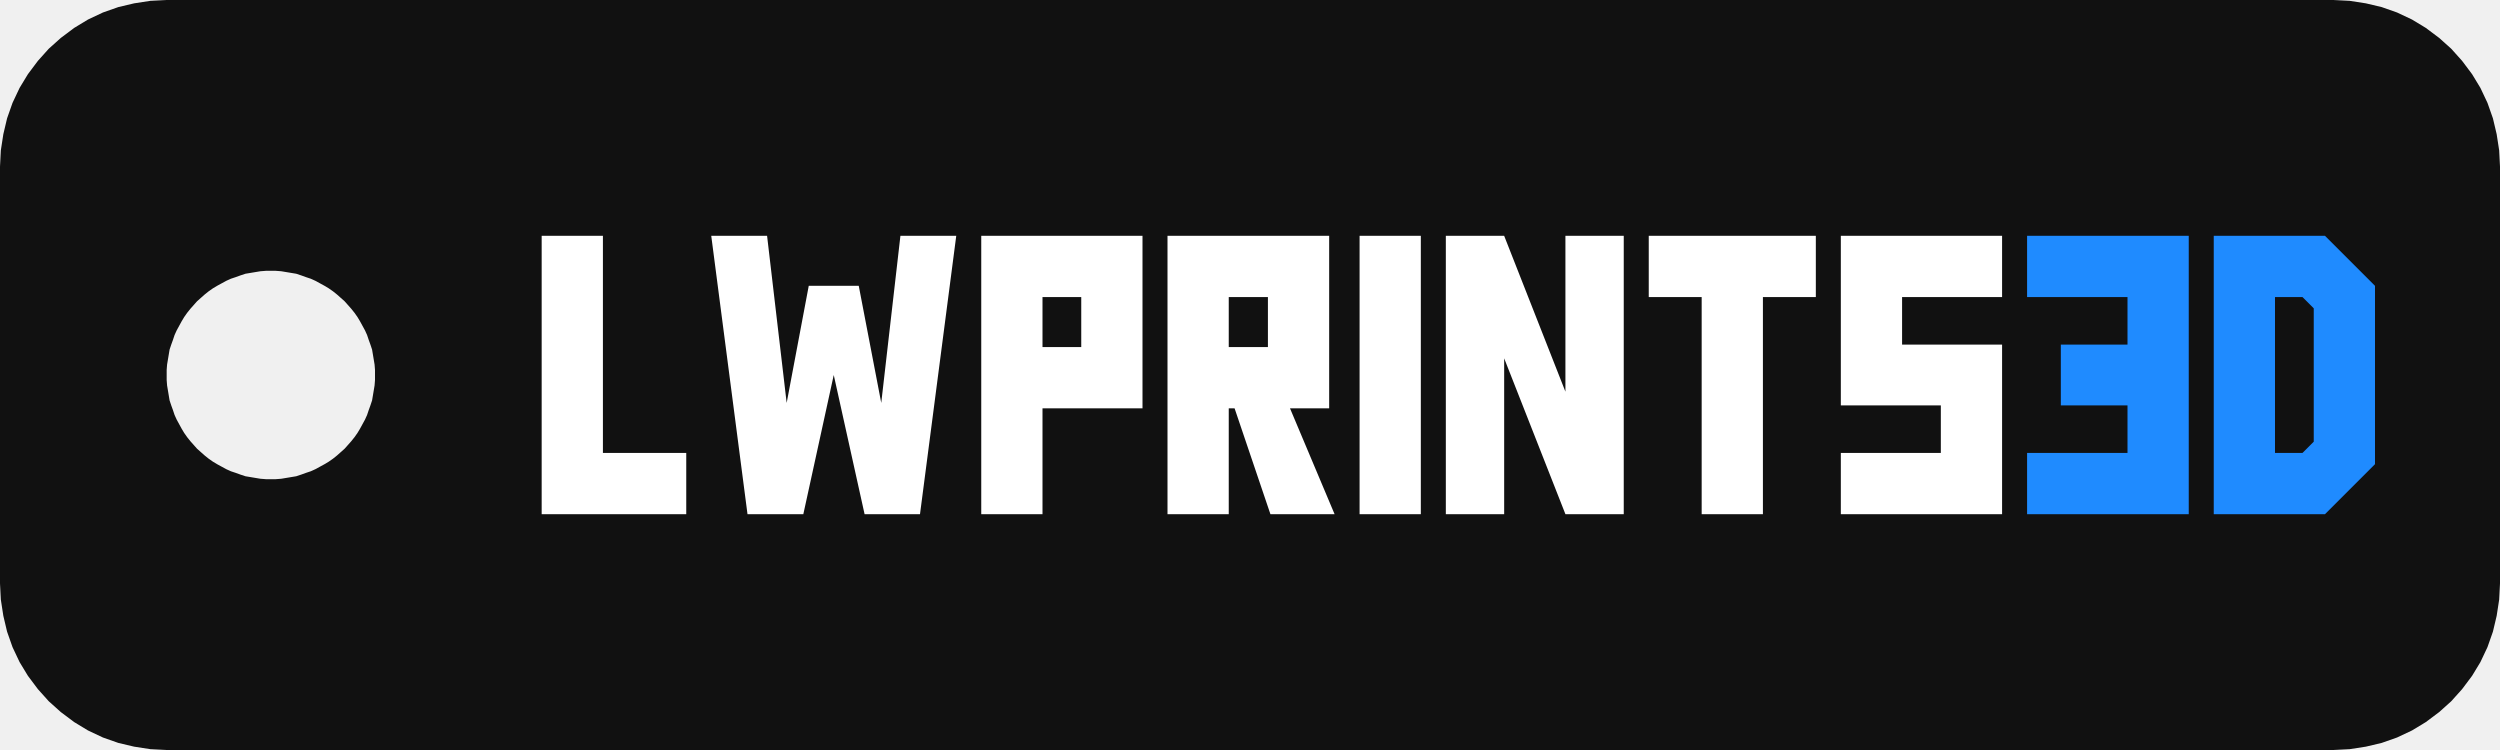
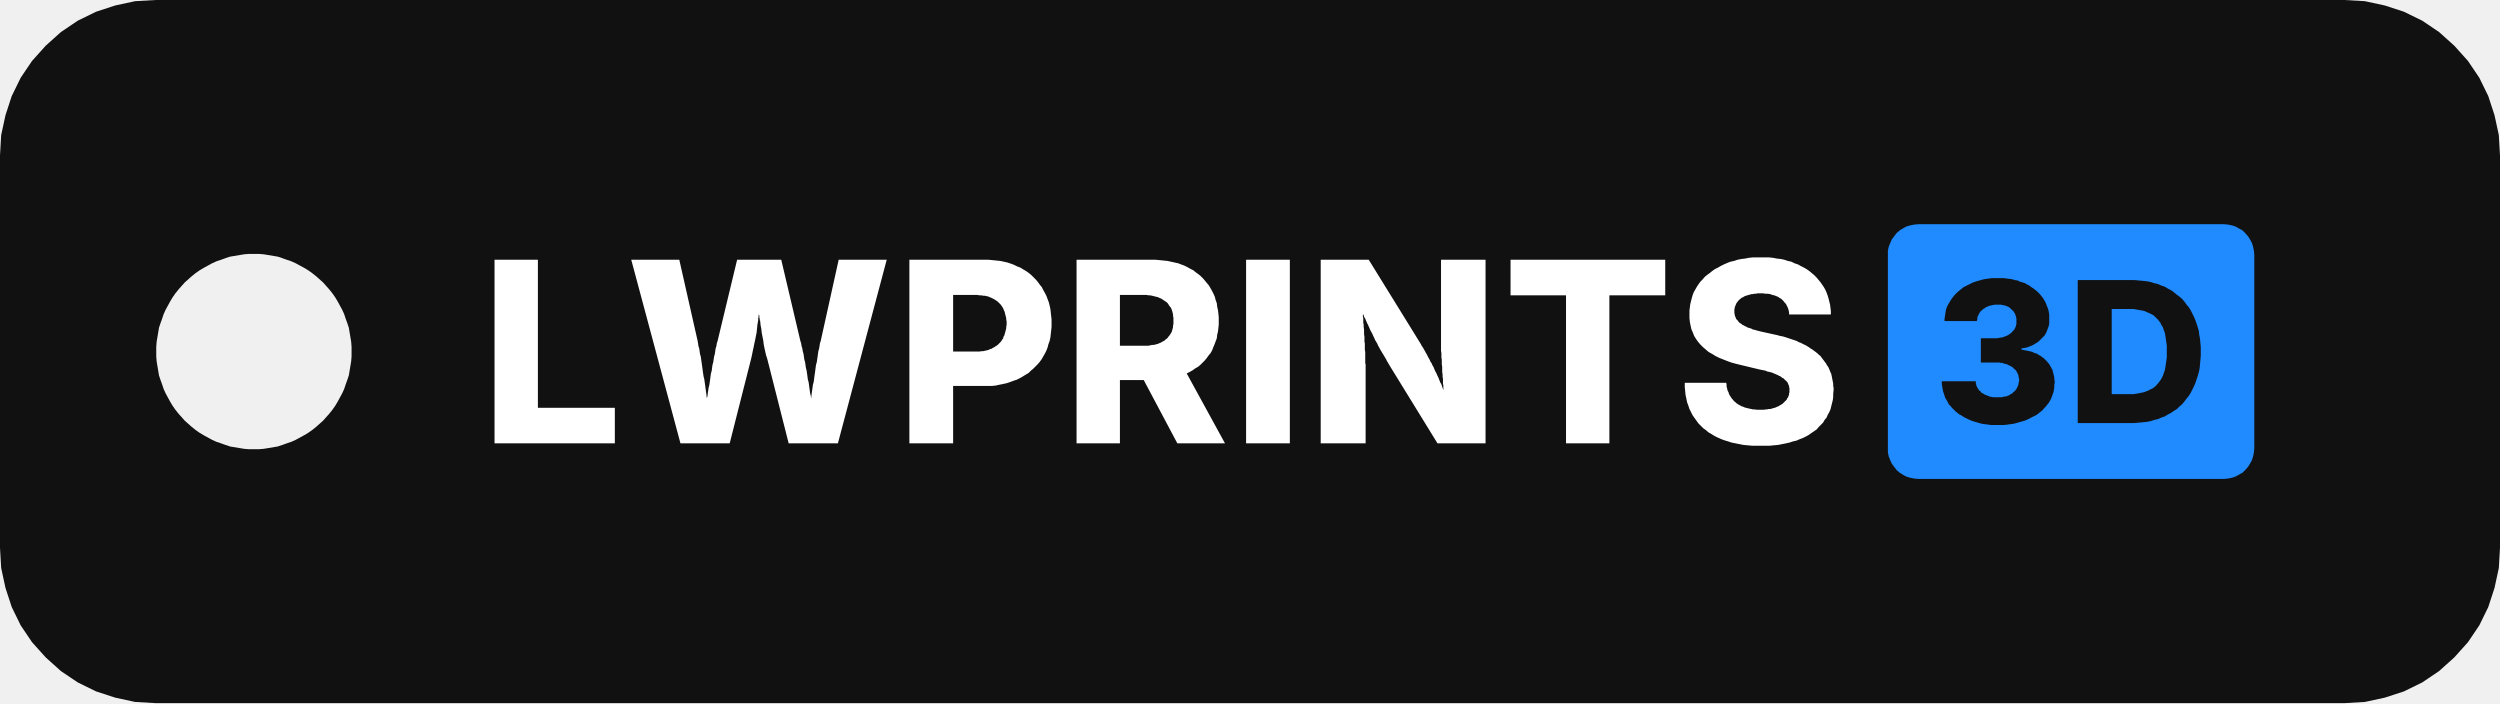
- <svg xmlns="http://www.w3.org/2000/svg" width="60.0mm" height="18.0mm" viewBox="0 0 60.0 18.0">
-   <path fill="#111111" fill-rule="evenodd" d="M59.98 3.61 L59.92 3.22 L59.83 2.84 L59.70 2.47 L59.53 2.11 L59.33 1.78 L59.09 1.46 L58.83 1.17 L58.54 0.91 L58.22 0.67 L57.89 0.47 L57.53 0.30 L57.16 0.17 L56.78 0.08 L56.39 0.02 L56.00 0.00 L4.00 0.00 L3.61 0.02 L3.22 0.08 L2.84 0.17 L2.47 0.30 L2.11 0.47 L1.78 0.67 L1.46 0.91 L1.17 1.17 L0.91 1.46 L0.67 1.78 L0.47 2.11 L0.30 2.47 L0.17 2.84 L0.08 3.22 L0.02 3.61 L0.00 4.00 L0.00 14.00 L0.02 14.39 L0.08 14.78 L0.17 15.16 L0.30 15.53 L0.47 15.89 L0.67 16.22 L0.91 16.54 L1.17 16.83 L1.46 17.09 L1.78 17.33 L2.11 17.53 L2.47 17.70 L2.84 17.83 L3.22 17.92 L3.61 17.98 L4.00 18.00 L56.00 18.00 L56.39 17.98 L56.78 17.92 L57.16 17.83 L57.53 17.70 L57.89 17.53 L58.22 17.33 L58.54 17.09 L58.83 16.83 L59.09 16.54 L59.33 16.22 L59.53 15.89 L59.70 15.53 L59.83 15.16 L59.92 14.78 L59.98 14.39 L60.00 14.00 L60.00 4.00 Z M9.00 9.12 L8.99 9.25 L8.97 9.37 L8.95 9.49 L8.93 9.61 L8.89 9.73 L8.85 9.84 L8.81 9.96 L8.76 10.07 L8.70 10.18 L8.64 10.29 L8.58 10.39 L8.51 10.49 L8.43 10.59 L8.35 10.68 L8.27 10.77 L8.18 10.85 L8.09 10.93 L7.99 11.01 L7.89 11.08 L7.79 11.14 L7.68 11.20 L7.57 11.26 L7.46 11.31 L7.34 11.35 L7.23 11.39 L7.11 11.43 L6.99 11.45 L6.87 11.47 L6.75 11.49 L6.62 11.50 L6.50 11.50 L6.38 11.50 L6.25 11.49 L6.13 11.47 L6.01 11.45 L5.89 11.43 L5.77 11.39 L5.66 11.35 L5.54 11.31 L5.43 11.26 L5.32 11.20 L5.21 11.14 L5.11 11.08 L5.01 11.01 L4.91 10.93 L4.82 10.85 L4.73 10.77 L4.65 10.68 L4.57 10.59 L4.49 10.49 L4.42 10.39 L4.36 10.29 L4.30 10.18 L4.24 10.07 L4.19 9.96 L4.15 9.84 L4.11 9.73 L4.07 9.61 L4.05 9.49 L4.03 9.37 L4.01 9.25 L4.00 9.12 L4.00 9.00 L4.00 8.88 L4.01 8.75 L4.03 8.63 L4.05 8.51 L4.07 8.39 L4.11 8.27 L4.15 8.16 L4.19 8.04 L4.24 7.93 L4.30 7.82 L4.36 7.71 L4.42 7.61 L4.49 7.51 L4.57 7.41 L4.65 7.32 L4.73 7.23 L4.82 7.15 L4.91 7.07 L5.01 6.99 L5.11 6.92 L5.21 6.86 L5.32 6.80 L5.43 6.74 L5.54 6.69 L5.66 6.65 L5.77 6.61 L5.89 6.57 L6.01 6.55 L6.13 6.53 L6.25 6.51 L6.38 6.50 L6.50 6.50 L6.62 6.50 L6.75 6.51 L6.87 6.53 L6.99 6.55 L7.11 6.57 L7.23 6.61 L7.34 6.65 L7.46 6.69 L7.57 6.74 L7.68 6.80 L7.79 6.86 L7.89 6.92 L7.99 6.99 L8.09 7.07 L8.18 7.15 L8.27 7.23 L8.35 7.32 L8.43 7.41 L8.51 7.51 L8.58 7.61 L8.64 7.71 L8.70 7.82 L8.76 7.93 L8.81 8.04 L8.85 8.16 L8.89 8.27 L8.93 8.39 L8.95 8.51 L8.97 8.63 L8.99 8.75 L9.00 8.88 L9.00 9.00 Z" />
-   <path fill="#FFFFFF" fill-rule="evenodd" d="M16.47 10.87 L14.47 10.87 L14.47 5.66 L13.00 5.66 L13.00 12.34 L16.47 12.34 Z M20.01 9.00 L20.75 12.34 L22.08 12.34 L22.95 5.66 L21.61 5.66 L21.15 9.67 L20.61 6.86 L19.41 6.86 L18.88 9.67 L18.41 5.66 L17.07 5.66 L17.94 12.34 L19.28 12.34 Z M25.02 9.80 L27.42 9.80 L27.42 5.66 L23.55 5.66 L23.55 12.34 L25.02 12.34 Z M25.02 8.33 L25.02 7.13 L25.95 7.13 L25.95 8.33 Z M29.49 9.80 L29.63 9.80 L30.49 12.34 L32.03 12.34 L30.96 9.80 L31.90 9.80 L31.90 5.66 L28.02 5.66 L28.02 12.34 L29.49 12.34 Z M29.49 8.33 L29.49 7.13 L30.43 7.13 L30.43 8.33 Z M34.10 5.66 L32.63 5.66 L32.63 12.34 L34.10 12.34 Z M36.10 8.60 L37.57 12.34 L38.97 12.34 L38.97 5.66 L37.57 5.66 L37.57 9.40 L36.10 5.66 L34.70 5.66 L34.70 12.34 L36.10 12.34 Z M40.84 12.34 L42.31 12.34 L42.31 7.13 L43.58 7.13 L43.58 5.66 L39.57 5.66 L39.57 7.13 L40.84 7.13 Z M46.58 10.87 L44.18 10.87 L44.18 12.34 L48.05 12.34 L48.05 8.27 L45.65 8.27 L45.65 7.13 L48.05 7.13 L48.05 5.66 L44.18 5.66 L44.18 9.73 L46.58 9.73 Z" />
-   <path fill="#1F8BFF" fill-rule="evenodd" d="M48.65 7.13 L51.06 7.13 L51.06 8.27 L49.46 8.27 L49.46 9.73 L51.06 9.73 L51.06 10.87 L48.65 10.87 L48.65 12.34 L52.53 12.34 L52.53 5.66 L48.65 5.66 Z M53.13 12.34 L55.80 12.34 L57.00 11.14 L57.00 6.86 L55.80 5.66 L53.13 5.66 Z M55.26 7.13 L55.53 7.40 L55.53 10.60 L55.26 10.87 L54.60 10.87 L54.60 7.13 Z" />
+ <svg xmlns="http://www.w3.org/2000/svg" width="64.0mm" height="18.0mm" viewBox="0 0 64.0 18.0">
+   <path fill="#111111" fill-rule="evenodd" d="M63.97 3.46 L63.86 2.95 L63.70 2.46 L63.47 1.99 L63.18 1.56 L62.83 1.17 L62.44 0.82 L62.01 0.53 L61.54 0.30 L61.05 0.14 L60.54 0.03 L60.02 0.00 L3.98 0.00 L3.46 0.03 L2.95 0.14 L2.46 0.30 L1.99 0.53 L1.56 0.82 L1.17 1.17 L0.82 1.56 L0.53 1.99 L0.30 2.46 L0.14 2.95 L0.03 3.46 L0.00 3.98 L0.00 14.02 L0.03 14.54 L0.14 15.05 L0.30 15.54 L0.53 16.01 L0.82 16.44 L1.17 16.83 L1.56 17.18 L1.99 17.47 L2.46 17.70 L2.95 17.86 L3.46 17.97 L3.98 18.00 L60.02 18.00 L60.54 17.97 L61.05 17.86 L61.54 17.70 L62.01 17.47 L62.44 17.18 L62.83 16.83 L63.18 16.44 L63.47 16.01 L63.70 15.54 L63.86 15.05 L63.97 14.54 L64.00 14.02 L64.00 3.98 Z M9.00 9.12 L8.99 9.25 L8.97 9.37 L8.95 9.49 L8.93 9.61 L8.89 9.73 L8.85 9.84 L8.81 9.96 L8.76 10.07 L8.70 10.18 L8.64 10.29 L8.58 10.39 L8.51 10.49 L8.43 10.59 L8.35 10.68 L8.27 10.77 L8.18 10.85 L8.09 10.93 L7.99 11.01 L7.89 11.08 L7.79 11.14 L7.68 11.20 L7.57 11.26 L7.46 11.31 L7.34 11.35 L7.23 11.39 L7.11 11.43 L6.99 11.45 L6.87 11.47 L6.75 11.49 L6.62 11.50 L6.50 11.50 L6.38 11.50 L6.25 11.49 L6.13 11.47 L6.01 11.45 L5.89 11.43 L5.77 11.39 L5.66 11.35 L5.54 11.31 L5.43 11.26 L5.32 11.20 L5.21 11.14 L5.11 11.08 L5.01 11.01 L4.91 10.93 L4.82 10.85 L4.73 10.77 L4.65 10.68 L4.57 10.59 L4.49 10.49 L4.42 10.39 L4.36 10.29 L4.30 10.18 L4.24 10.07 L4.19 9.96 L4.15 9.84 L4.11 9.73 L4.07 9.61 L4.05 9.49 L4.03 9.37 L4.01 9.25 L4.00 9.12 L4.00 9.00 L4.00 8.88 L4.01 8.75 L4.03 8.63 L4.05 8.51 L4.07 8.39 L4.11 8.27 L4.15 8.16 L4.19 8.04 L4.24 7.93 L4.30 7.82 L4.36 7.71 L4.42 7.61 L4.49 7.51 L4.57 7.41 L4.65 7.32 L4.73 7.23 L4.82 7.15 L4.91 7.07 L5.01 6.99 L5.11 6.92 L5.21 6.86 L5.32 6.80 L5.43 6.74 L5.54 6.69 L5.66 6.65 L5.77 6.61 L5.89 6.57 L6.01 6.55 L6.13 6.53 L6.25 6.51 L6.38 6.50 L6.50 6.50 L6.62 6.50 L6.75 6.51 L6.87 6.53 L6.99 6.55 L7.11 6.57 L7.23 6.61 L7.34 6.65 L7.46 6.69 L7.57 6.74 L7.68 6.80 L7.79 6.86 L7.89 6.92 L7.99 6.99 L8.09 7.07 L8.18 7.15 L8.27 7.23 L8.35 7.32 L8.43 7.41 L8.51 7.51 L8.58 7.61 L8.64 7.71 L8.70 7.82 L8.76 7.93 L8.81 8.04 L8.85 8.16 L8.89 8.27 L8.93 8.39 L8.95 8.51 L8.97 8.63 L8.99 8.75 L9.00 8.88 L9.00 9.00 Z" />
+   <path fill="#FFFFFF" fill-rule="evenodd" d="M13.77 10.44 L13.77 6.65 L12.66 6.65 L12.66 11.35 L15.74 11.35 L15.74 10.44 Z M19.25 9.09 L19.27 8.99 L19.29 8.90 L19.31 8.80 L19.33 8.71 L19.35 8.61 L19.37 8.51 L19.38 8.41 L19.39 8.31 L19.41 8.20 L19.41 8.19 L19.41 8.17 L19.41 8.15 L19.41 8.13 L19.42 8.12 L19.42 8.10 L19.42 8.08 L19.42 8.06 L19.43 8.05 L19.43 8.03 L19.43 8.05 L19.43 8.06 L19.44 8.08 L19.44 8.10 L19.44 8.12 L19.44 8.14 L19.45 8.16 L19.45 8.18 L19.45 8.20 L19.46 8.21 L19.47 8.32 L19.49 8.42 L19.50 8.52 L19.52 8.62 L19.54 8.72 L19.55 8.81 L19.57 8.91 L19.59 9.00 L19.61 9.09 L19.64 9.18 L20.19 11.35 L21.45 11.35 L22.70 6.65 L21.47 6.65 L21.01 8.73 L20.99 8.79 L20.98 8.86 L20.97 8.92 L20.95 8.99 L20.94 9.06 L20.93 9.13 L20.92 9.20 L20.91 9.27 L20.89 9.34 L20.88 9.41 L20.87 9.49 L20.86 9.56 L20.85 9.63 L20.84 9.71 L20.83 9.78 L20.81 9.85 L20.80 9.93 L20.79 10.00 L20.78 10.07 L20.77 10.15 L20.77 10.15 L20.77 10.16 L20.77 10.16 L20.77 10.17 L20.77 10.17 L20.77 10.18 L20.77 10.18 L20.76 10.19 L20.76 10.19 L20.76 10.20 L20.76 10.19 L20.76 10.19 L20.76 10.18 L20.76 10.18 L20.76 10.17 L20.76 10.17 L20.76 10.16 L20.76 10.16 L20.76 10.15 L20.76 10.15 L20.74 10.07 L20.73 10.00 L20.72 9.93 L20.71 9.85 L20.70 9.78 L20.68 9.71 L20.67 9.63 L20.66 9.56 L20.65 9.49 L20.63 9.41 L20.62 9.34 L20.61 9.27 L20.59 9.20 L20.58 9.13 L20.57 9.06 L20.55 8.99 L20.54 8.92 L20.52 8.86 L20.51 8.79 L20.49 8.73 L20.00 6.65 L18.87 6.65 L18.37 8.73 L18.35 8.79 L18.34 8.86 L18.32 8.92 L18.31 8.99 L18.30 9.06 L18.28 9.13 L18.27 9.20 L18.26 9.27 L18.24 9.34 L18.23 9.41 L18.22 9.49 L18.20 9.56 L18.19 9.63 L18.18 9.71 L18.17 9.78 L18.16 9.85 L18.14 9.93 L18.13 10.00 L18.12 10.07 L18.11 10.15 L18.11 10.15 L18.11 10.16 L18.11 10.16 L18.10 10.17 L18.10 10.18 L18.10 10.18 L18.10 10.19 L18.10 10.20 L18.10 10.20 L18.10 10.21 L18.10 10.20 L18.10 10.20 L18.10 10.19 L18.10 10.18 L18.09 10.18 L18.09 10.17 L18.09 10.16 L18.09 10.16 L18.09 10.15 L18.09 10.15 L18.08 10.07 L18.07 10.00 L18.06 9.93 L18.05 9.85 L18.04 9.78 L18.03 9.71 L18.01 9.63 L18.00 9.56 L17.99 9.49 L17.98 9.41 L17.97 9.34 L17.96 9.27 L17.95 9.20 L17.94 9.13 L17.92 9.06 L17.91 8.99 L17.90 8.92 L17.88 8.86 L17.87 8.79 L17.86 8.73 L17.39 6.65 L16.16 6.65 L17.42 11.35 L18.68 11.35 L19.23 9.18 Z M24.40 9.88 L25.18 9.88 L25.28 9.88 L25.39 9.88 L25.49 9.87 L25.58 9.85 L25.68 9.83 L25.77 9.81 L25.86 9.78 L25.94 9.75 L26.03 9.72 L26.11 9.68 L26.18 9.64 L26.26 9.59 L26.33 9.55 L26.39 9.49 L26.45 9.44 L26.51 9.38 L26.57 9.32 L26.62 9.26 L26.67 9.19 L26.71 9.12 L26.75 9.05 L26.79 8.97 L26.82 8.89 L26.84 8.81 L26.87 8.73 L26.89 8.64 L26.90 8.55 L26.91 8.46 L26.92 8.37 L26.92 8.27 L26.92 8.18 L26.91 8.09 L26.90 8.00 L26.89 7.91 L26.87 7.82 L26.85 7.74 L26.82 7.66 L26.79 7.58 L26.75 7.50 L26.71 7.43 L26.67 7.35 L26.62 7.29 L26.57 7.22 L26.52 7.16 L26.46 7.10 L26.40 7.04 L26.34 6.99 L26.27 6.94 L26.20 6.90 L26.12 6.85 L26.04 6.82 L25.96 6.78 L25.88 6.75 L25.79 6.72 L25.70 6.70 L25.61 6.68 L25.51 6.67 L25.41 6.66 L25.31 6.65 L25.21 6.65 L23.28 6.65 L23.28 11.35 L24.40 11.35 Z M24.97 7.55 L25.02 7.55 L25.07 7.56 L25.12 7.56 L25.17 7.57 L25.21 7.57 L25.25 7.58 L25.30 7.59 L25.34 7.61 L25.37 7.62 L25.41 7.64 L25.45 7.66 L25.48 7.68 L25.51 7.70 L25.54 7.72 L25.57 7.75 L25.59 7.77 L25.62 7.80 L25.64 7.83 L25.66 7.86 L25.68 7.89 L25.69 7.92 L25.71 7.96 L25.72 7.99 L25.73 8.03 L25.74 8.07 L25.75 8.11 L25.76 8.15 L25.76 8.19 L25.77 8.23 L25.77 8.27 L25.77 8.32 L25.76 8.36 L25.76 8.40 L25.75 8.44 L25.74 8.48 L25.73 8.52 L25.72 8.55 L25.71 8.59 L25.69 8.62 L25.68 8.66 L25.66 8.69 L25.64 8.72 L25.62 8.75 L25.59 8.78 L25.57 8.80 L25.54 8.83 L25.51 8.85 L25.48 8.87 L25.45 8.89 L25.41 8.91 L25.38 8.93 L25.34 8.94 L25.30 8.96 L25.26 8.97 L25.21 8.98 L25.17 8.99 L25.12 8.99 L25.08 9.00 L25.03 9.00 L24.97 9.00 L24.40 9.00 L24.40 7.55 Z M28.67 9.73 L29.28 9.73 L30.14 11.35 L31.36 11.35 L30.38 9.56 L30.38 9.56 L30.38 9.56 L30.38 9.56 L30.38 9.56 L30.38 9.56 L30.38 9.56 L30.38 9.56 L30.38 9.56 L30.38 9.56 L30.38 9.56 L30.46 9.52 L30.53 9.48 L30.60 9.43 L30.67 9.39 L30.73 9.34 L30.79 9.28 L30.84 9.23 L30.89 9.17 L30.94 9.10 L30.99 9.04 L31.03 8.97 L31.06 8.89 L31.09 8.82 L31.12 8.74 L31.15 8.66 L31.16 8.57 L31.18 8.49 L31.19 8.40 L31.20 8.31 L31.20 8.21 L31.20 8.12 L31.19 8.02 L31.18 7.94 L31.16 7.85 L31.15 7.76 L31.12 7.68 L31.10 7.60 L31.07 7.53 L31.03 7.45 L30.99 7.38 L30.95 7.31 L30.90 7.25 L30.85 7.19 L30.80 7.13 L30.74 7.07 L30.68 7.02 L30.61 6.97 L30.55 6.92 L30.47 6.88 L30.40 6.84 L30.32 6.80 L30.24 6.77 L30.16 6.74 L30.07 6.72 L29.98 6.70 L29.89 6.68 L29.79 6.67 L29.69 6.66 L29.59 6.65 L29.48 6.65 L27.56 6.65 L27.56 11.35 L28.67 11.35 Z M29.25 7.55 L29.30 7.55 L29.35 7.55 L29.40 7.56 L29.44 7.56 L29.49 7.57 L29.53 7.58 L29.57 7.59 L29.61 7.60 L29.65 7.61 L29.69 7.63 L29.72 7.64 L29.75 7.66 L29.78 7.68 L29.81 7.70 L29.84 7.72 L29.87 7.74 L29.89 7.76 L29.91 7.79 L29.93 7.82 L29.95 7.85 L29.97 7.87 L29.99 7.91 L30.00 7.94 L30.01 7.97 L30.02 8.01 L30.03 8.05 L30.03 8.09 L30.04 8.13 L30.04 8.17 L30.04 8.21 L30.04 8.25 L30.04 8.30 L30.03 8.33 L30.03 8.37 L30.02 8.41 L30.01 8.45 L30.00 8.48 L29.99 8.51 L29.97 8.54 L29.95 8.57 L29.93 8.60 L29.91 8.62 L29.89 8.65 L29.87 8.67 L29.84 8.69 L29.81 8.72 L29.79 8.73 L29.75 8.75 L29.72 8.77 L29.69 8.78 L29.65 8.80 L29.61 8.81 L29.58 8.82 L29.53 8.83 L29.49 8.83 L29.45 8.84 L29.40 8.85 L29.35 8.85 L29.30 8.85 L29.25 8.85 L28.67 8.85 L28.67 7.55 Z M33.02 11.35 L33.02 6.65 L31.90 6.65 L31.90 11.35 Z M34.96 9.37 L34.96 9.33 L34.95 9.29 L34.95 9.25 L34.95 9.20 L34.95 9.16 L34.95 9.11 L34.95 9.06 L34.95 9.01 L34.94 8.96 L34.94 8.91 L34.94 8.85 L34.94 8.80 L34.93 8.74 L34.93 8.68 L34.93 8.62 L34.92 8.56 L34.92 8.50 L34.92 8.44 L34.91 8.37 L34.91 8.34 L34.91 8.31 L34.90 8.27 L34.90 8.24 L34.90 8.21 L34.90 8.17 L34.90 8.14 L34.89 8.11 L34.89 8.07 L34.89 8.04 L34.91 8.07 L34.92 8.11 L34.94 8.14 L34.96 8.18 L34.97 8.21 L34.99 8.25 L35.00 8.28 L35.02 8.31 L35.03 8.34 L35.05 8.38 L35.07 8.43 L35.10 8.49 L35.13 8.54 L35.15 8.59 L35.18 8.65 L35.20 8.70 L35.23 8.75 L35.26 8.80 L35.28 8.85 L35.31 8.90 L35.33 8.94 L35.36 8.99 L35.39 9.04 L35.42 9.09 L35.45 9.14 L35.48 9.19 L35.51 9.25 L35.54 9.30 L35.57 9.35 L35.60 9.40 L36.80 11.35 L38.03 11.35 L38.03 6.65 L36.89 6.65 L36.89 8.65 L36.89 8.69 L36.89 8.74 L36.89 8.78 L36.89 8.83 L36.89 8.88 L36.89 8.93 L36.89 8.98 L36.90 9.04 L36.90 9.09 L36.90 9.15 L36.91 9.21 L36.91 9.27 L36.91 9.33 L36.92 9.39 L36.92 9.46 L36.92 9.52 L36.93 9.58 L36.93 9.64 L36.94 9.70 L36.94 9.77 L36.94 9.79 L36.94 9.81 L36.94 9.83 L36.95 9.86 L36.95 9.88 L36.95 9.90 L36.95 9.92 L36.95 9.94 L36.95 9.97 L36.95 9.99 L36.94 9.96 L36.93 9.93 L36.92 9.90 L36.91 9.87 L36.90 9.84 L36.89 9.82 L36.87 9.79 L36.86 9.76 L36.85 9.74 L36.84 9.71 L36.82 9.66 L36.79 9.60 L36.77 9.55 L36.74 9.50 L36.72 9.45 L36.70 9.40 L36.67 9.35 L36.65 9.30 L36.62 9.26 L36.60 9.21 L36.57 9.16 L36.55 9.12 L36.53 9.08 L36.50 9.03 L36.48 8.99 L36.45 8.94 L36.43 8.90 L36.40 8.86 L36.38 8.82 L36.35 8.77 L35.04 6.65 L33.81 6.65 L33.81 11.35 L34.96 11.35 L34.96 9.40 Z M41.20 11.35 L41.20 7.56 L42.63 7.56 L42.63 6.65 L38.67 6.65 L38.67 7.56 L40.09 7.56 L40.09 11.35 Z M45.41 11.40 L45.52 11.39 L45.62 11.37 L45.72 11.35 L45.81 11.33 L45.90 11.30 L45.99 11.28 L46.08 11.24 L46.16 11.21 L46.24 11.17 L46.31 11.13 L46.38 11.08 L46.44 11.04 L46.51 10.99 L46.56 10.93 L46.62 10.87 L46.67 10.82 L46.71 10.75 L46.76 10.69 L46.79 10.62 L46.83 10.55 L46.86 10.48 L46.88 10.40 L46.90 10.32 L46.92 10.24 L46.93 10.16 L46.93 10.08 L46.94 9.99 L46.94 9.93 L46.93 9.88 L46.93 9.82 L46.92 9.77 L46.91 9.72 L46.90 9.67 L46.89 9.62 L46.88 9.57 L46.86 9.53 L46.84 9.48 L46.82 9.43 L46.80 9.39 L46.77 9.35 L46.75 9.31 L46.72 9.27 L46.69 9.23 L46.66 9.19 L46.63 9.15 L46.60 9.11 L46.56 9.08 L46.52 9.04 L46.48 9.01 L46.44 8.98 L46.40 8.95 L46.35 8.92 L46.31 8.89 L46.26 8.86 L46.21 8.83 L46.16 8.81 L46.11 8.78 L46.05 8.76 L46.00 8.73 L45.94 8.71 L45.88 8.69 L45.82 8.67 L45.76 8.65 L45.70 8.63 L45.63 8.61 L45.57 8.60 L45.50 8.58 L45.09 8.49 L45.05 8.48 L45.01 8.47 L44.97 8.46 L44.94 8.45 L44.90 8.44 L44.86 8.43 L44.83 8.41 L44.79 8.40 L44.76 8.39 L44.73 8.38 L44.70 8.36 L44.67 8.35 L44.64 8.33 L44.61 8.32 L44.59 8.30 L44.56 8.28 L44.54 8.27 L44.52 8.25 L44.50 8.23 L44.49 8.21 L44.47 8.19 L44.45 8.17 L44.44 8.15 L44.43 8.12 L44.42 8.10 L44.41 8.07 L44.41 8.05 L44.40 8.02 L44.40 7.99 L44.40 7.97 L44.40 7.94 L44.40 7.91 L44.41 7.89 L44.41 7.86 L44.42 7.84 L44.43 7.82 L44.44 7.79 L44.45 7.77 L44.46 7.75 L44.48 7.73 L44.49 7.71 L44.51 7.69 L44.53 7.67 L44.55 7.65 L44.57 7.64 L44.59 7.62 L44.62 7.61 L44.65 7.59 L44.67 7.58 L44.70 7.57 L44.73 7.56 L44.77 7.55 L44.80 7.54 L44.84 7.53 L44.87 7.53 L44.91 7.52 L44.95 7.52 L44.99 7.51 L45.03 7.51 L45.08 7.51 L45.14 7.51 L45.20 7.52 L45.26 7.52 L45.32 7.53 L45.37 7.55 L45.42 7.56 L45.47 7.58 L45.52 7.60 L45.56 7.63 L45.60 7.65 L45.63 7.68 L45.66 7.71 L45.69 7.75 L45.72 7.78 L45.74 7.82 L45.76 7.86 L45.78 7.91 L45.79 7.95 L45.80 8.00 L45.80 8.05 L46.87 8.05 L46.87 7.96 L46.86 7.88 L46.85 7.80 L46.83 7.72 L46.81 7.64 L46.79 7.57 L46.76 7.49 L46.73 7.42 L46.69 7.35 L46.65 7.29 L46.60 7.22 L46.55 7.16 L46.50 7.10 L46.44 7.04 L46.38 6.99 L46.32 6.94 L46.25 6.89 L46.18 6.85 L46.10 6.81 L46.03 6.77 L45.94 6.74 L45.86 6.70 L45.77 6.68 L45.68 6.65 L45.59 6.63 L45.49 6.62 L45.39 6.60 L45.29 6.59 L45.19 6.59 L45.08 6.59 L44.97 6.59 L44.87 6.59 L44.77 6.60 L44.67 6.62 L44.58 6.63 L44.48 6.65 L44.39 6.68 L44.30 6.70 L44.22 6.73 L44.13 6.77 L44.05 6.81 L43.98 6.85 L43.90 6.89 L43.83 6.94 L43.77 6.99 L43.70 7.04 L43.64 7.09 L43.59 7.15 L43.53 7.21 L43.48 7.28 L43.44 7.34 L43.40 7.41 L43.36 7.48 L43.33 7.56 L43.31 7.63 L43.29 7.71 L43.27 7.79 L43.26 7.87 L43.25 7.95 L43.25 8.04 L43.25 8.14 L43.26 8.24 L43.28 8.34 L43.30 8.43 L43.34 8.52 L43.37 8.60 L43.42 8.68 L43.47 8.75 L43.53 8.82 L43.60 8.89 L43.67 8.95 L43.74 9.01 L43.83 9.06 L43.91 9.11 L44.01 9.16 L44.11 9.20 L44.21 9.24 L44.32 9.28 L44.43 9.31 L44.55 9.34 L45.05 9.46 L45.10 9.47 L45.15 9.48 L45.20 9.49 L45.24 9.51 L45.29 9.52 L45.33 9.53 L45.37 9.54 L45.41 9.56 L45.44 9.57 L45.48 9.59 L45.51 9.60 L45.54 9.62 L45.57 9.63 L45.60 9.65 L45.62 9.67 L45.65 9.68 L45.67 9.70 L45.69 9.72 L45.71 9.74 L45.73 9.75 L45.74 9.77 L45.76 9.79 L45.77 9.81 L45.78 9.84 L45.79 9.86 L45.80 9.88 L45.80 9.91 L45.81 9.93 L45.81 9.96 L45.81 9.98 L45.81 10.01 L45.81 10.04 L45.80 10.07 L45.80 10.10 L45.79 10.13 L45.78 10.15 L45.77 10.18 L45.75 10.20 L45.74 10.23 L45.72 10.25 L45.70 10.27 L45.68 10.29 L45.66 10.31 L45.64 10.33 L45.61 10.35 L45.58 10.37 L45.56 10.38 L45.53 10.40 L45.50 10.41 L45.46 10.43 L45.43 10.44 L45.39 10.45 L45.36 10.46 L45.32 10.47 L45.28 10.47 L45.24 10.48 L45.20 10.48 L45.16 10.49 L45.11 10.49 L45.07 10.49 L45.02 10.49 L44.97 10.49 L44.92 10.48 L44.87 10.48 L44.83 10.47 L44.78 10.46 L44.74 10.45 L44.70 10.44 L44.66 10.43 L44.62 10.41 L44.58 10.40 L44.55 10.38 L44.51 10.36 L44.48 10.34 L44.45 10.32 L44.42 10.29 L44.39 10.27 L44.37 10.24 L44.34 10.21 L44.32 10.18 L44.30 10.15 L44.28 10.12 L44.26 10.08 L44.25 10.04 L44.23 10.01 L44.22 9.97 L44.21 9.93 L44.20 9.89 L44.20 9.84 L44.19 9.80 L43.13 9.80 L43.13 9.91 L43.14 10.01 L43.15 10.11 L43.17 10.20 L43.19 10.30 L43.22 10.38 L43.25 10.47 L43.29 10.55 L43.33 10.63 L43.38 10.70 L43.43 10.77 L43.48 10.84 L43.54 10.90 L43.60 10.96 L43.67 11.01 L43.74 11.07 L43.81 11.11 L43.89 11.16 L43.97 11.20 L44.06 11.24 L44.14 11.27 L44.24 11.30 L44.33 11.33 L44.43 11.35 L44.53 11.37 L44.63 11.39 L44.74 11.40 L44.85 11.41 L44.96 11.41 L45.08 11.41 L45.19 11.41 L45.31 11.41 Z" />
+   <path fill="#1F8BFF" fill-rule="evenodd" d="M57.70 6.42 L57.68 6.32 L57.65 6.22 L57.60 6.13 L57.55 6.05 L57.48 5.97 L57.41 5.90 L57.32 5.85 L57.23 5.80 L57.14 5.77 L57.04 5.75 L56.94 5.74 L49.10 5.74 L49.00 5.75 L48.90 5.77 L48.80 5.80 L48.71 5.85 L48.63 5.90 L48.55 5.97 L48.49 6.05 L48.43 6.13 L48.39 6.22 L48.35 6.32 L48.33 6.42 L48.33 6.52 L48.33 11.48 L48.33 11.58 L48.35 11.68 L48.39 11.78 L48.43 11.87 L48.49 11.95 L48.55 12.03 L48.63 12.10 L48.71 12.15 L48.80 12.20 L48.90 12.23 L49.00 12.25 L49.10 12.26 L56.94 12.26 L57.04 12.25 L57.14 12.23 L57.23 12.20 L57.32 12.15 L57.41 12.10 L57.48 12.03 L57.55 11.95 L57.60 11.87 L57.65 11.78 L57.68 11.68 L57.70 11.58 L57.71 11.48 L57.71 6.52 Z M51.14 10.88 L51.05 10.88 L50.97 10.88 L50.90 10.87 L50.82 10.86 L50.74 10.85 L50.67 10.83 L50.60 10.81 L50.53 10.79 L50.47 10.77 L50.40 10.74 L50.34 10.71 L50.28 10.68 L50.22 10.64 L50.16 10.61 L50.11 10.57 L50.06 10.53 L50.02 10.49 L49.97 10.44 L49.93 10.39 L49.89 10.35 L49.86 10.29 L49.83 10.24 L49.80 10.19 L49.78 10.13 L49.76 10.07 L49.74 10.01 L49.73 9.95 L49.72 9.89 L49.71 9.83 L49.71 9.76 L50.58 9.76 L50.58 9.79 L50.58 9.81 L50.59 9.83 L50.59 9.86 L50.60 9.88 L50.61 9.90 L50.62 9.92 L50.63 9.94 L50.64 9.96 L50.66 9.98 L50.67 10.00 L50.69 10.01 L50.71 10.03 L50.72 10.05 L50.74 10.06 L50.76 10.07 L50.79 10.09 L50.81 10.10 L50.83 10.11 L50.86 10.12 L50.88 10.13 L50.91 10.14 L50.94 10.15 L50.96 10.16 L50.99 10.16 L51.02 10.17 L51.05 10.17 L51.08 10.17 L51.11 10.17 L51.14 10.17 L51.18 10.17 L51.21 10.17 L51.24 10.17 L51.27 10.16 L51.29 10.16 L51.32 10.15 L51.35 10.15 L51.38 10.14 L51.40 10.13 L51.43 10.12 L51.45 10.11 L51.47 10.09 L51.49 10.08 L51.52 10.07 L51.53 10.05 L51.55 10.03 L51.57 10.02 L51.59 10.00 L51.60 9.98 L51.62 9.96 L51.63 9.94 L51.64 9.92 L51.65 9.90 L51.66 9.88 L51.67 9.85 L51.67 9.83 L51.68 9.81 L51.68 9.78 L51.69 9.75 L51.69 9.73 L51.69 9.70 L51.68 9.68 L51.68 9.65 L51.67 9.63 L51.67 9.60 L51.66 9.58 L51.65 9.56 L51.64 9.54 L51.63 9.52 L51.61 9.49 L51.60 9.47 L51.58 9.46 L51.56 9.44 L51.54 9.42 L51.52 9.40 L51.50 9.39 L51.47 9.37 L51.45 9.36 L51.42 9.35 L51.40 9.34 L51.37 9.32 L51.34 9.32 L51.31 9.31 L51.28 9.30 L51.25 9.29 L51.21 9.29 L51.18 9.28 L51.14 9.28 L51.11 9.28 L51.07 9.28 L50.71 9.28 L50.71 8.66 L51.07 8.66 L51.10 8.66 L51.13 8.66 L51.16 8.65 L51.19 8.65 L51.22 8.64 L51.25 8.64 L51.28 8.63 L51.31 8.62 L51.33 8.61 L51.36 8.60 L51.38 8.59 L51.41 8.58 L51.43 8.56 L51.45 8.55 L51.47 8.53 L51.49 8.52 L51.51 8.50 L51.52 8.48 L51.54 8.47 L51.55 8.45 L51.57 8.43 L51.58 8.41 L51.59 8.39 L51.60 8.36 L51.61 8.34 L51.61 8.32 L51.62 8.30 L51.62 8.27 L51.62 8.25 L51.62 8.22 L51.62 8.19 L51.62 8.17 L51.62 8.15 L51.61 8.12 L51.61 8.10 L51.60 8.08 L51.59 8.06 L51.59 8.04 L51.58 8.02 L51.56 8.00 L51.55 7.98 L51.54 7.96 L51.52 7.95 L51.51 7.93 L51.49 7.92 L51.47 7.90 L51.46 7.89 L51.44 7.87 L51.42 7.86 L51.40 7.85 L51.38 7.84 L51.35 7.83 L51.33 7.82 L51.31 7.82 L51.28 7.81 L51.26 7.81 L51.23 7.80 L51.20 7.80 L51.18 7.80 L51.15 7.80 L51.12 7.80 L51.09 7.80 L51.06 7.80 L51.03 7.81 L51.00 7.81 L50.98 7.82 L50.95 7.82 L50.93 7.83 L50.90 7.84 L50.88 7.85 L50.85 7.86 L50.83 7.87 L50.81 7.89 L50.79 7.90 L50.77 7.91 L50.75 7.93 L50.73 7.95 L50.71 7.96 L50.70 7.98 L50.68 8.00 L50.67 8.02 L50.66 8.04 L50.65 8.06 L50.64 8.08 L50.63 8.10 L50.62 8.12 L50.62 8.15 L50.62 8.17 L50.61 8.20 L50.61 8.22 L49.78 8.22 L49.78 8.16 L49.79 8.10 L49.80 8.03 L49.81 7.97 L49.82 7.92 L49.84 7.86 L49.87 7.80 L49.90 7.75 L49.93 7.70 L49.96 7.65 L50.00 7.60 L50.04 7.55 L50.08 7.51 L50.12 7.47 L50.17 7.43 L50.22 7.39 L50.27 7.35 L50.33 7.32 L50.39 7.29 L50.45 7.26 L50.51 7.23 L50.57 7.21 L50.64 7.19 L50.71 7.17 L50.78 7.15 L50.85 7.14 L50.92 7.13 L51.00 7.12 L51.07 7.12 L51.15 7.12 L51.23 7.12 L51.30 7.12 L51.37 7.13 L51.45 7.14 L51.52 7.15 L51.58 7.17 L51.65 7.18 L51.71 7.21 L51.78 7.23 L51.84 7.25 L51.89 7.28 L51.95 7.31 L52.00 7.35 L52.05 7.38 L52.10 7.42 L52.15 7.46 L52.19 7.50 L52.23 7.54 L52.26 7.58 L52.30 7.63 L52.33 7.68 L52.36 7.73 L52.38 7.78 L52.40 7.83 L52.42 7.88 L52.44 7.94 L52.45 7.99 L52.46 8.05 L52.46 8.11 L52.46 8.17 L52.46 8.23 L52.46 8.28 L52.45 8.34 L52.43 8.39 L52.41 8.45 L52.39 8.50 L52.37 8.54 L52.34 8.59 L52.30 8.63 L52.26 8.67 L52.22 8.71 L52.18 8.75 L52.13 8.78 L52.08 8.81 L52.03 8.84 L51.98 8.86 L51.93 8.88 L51.87 8.90 L51.81 8.91 L51.75 8.92 L51.75 8.95 L51.80 8.96 L51.85 8.97 L51.91 8.98 L51.95 8.99 L52.00 9.00 L52.05 9.02 L52.09 9.04 L52.14 9.05 L52.18 9.08 L52.22 9.10 L52.25 9.12 L52.29 9.15 L52.32 9.17 L52.35 9.20 L52.38 9.23 L52.41 9.26 L52.43 9.29 L52.46 9.32 L52.48 9.36 L52.50 9.39 L52.52 9.43 L52.54 9.46 L52.55 9.50 L52.56 9.54 L52.57 9.58 L52.58 9.62 L52.59 9.66 L52.59 9.71 L52.60 9.75 L52.60 9.79 L52.59 9.86 L52.59 9.92 L52.58 9.98 L52.57 10.04 L52.55 10.09 L52.53 10.15 L52.51 10.20 L52.48 10.26 L52.45 10.31 L52.41 10.36 L52.37 10.41 L52.33 10.45 L52.29 10.50 L52.24 10.54 L52.19 10.58 L52.14 10.62 L52.08 10.65 L52.02 10.68 L51.96 10.71 L51.90 10.74 L51.83 10.77 L51.76 10.79 L51.69 10.81 L51.62 10.83 L51.54 10.85 L51.46 10.86 L51.39 10.87 L51.30 10.88 L51.22 10.88 Z M53.19 10.83 L53.19 7.17 L54.54 7.17 L54.65 7.17 L54.75 7.18 L54.86 7.19 L54.96 7.20 L55.06 7.22 L55.15 7.25 L55.24 7.27 L55.33 7.31 L55.42 7.34 L55.50 7.39 L55.58 7.43 L55.65 7.48 L55.72 7.54 L55.79 7.59 L55.86 7.65 L55.92 7.72 L55.97 7.79 L56.03 7.86 L56.08 7.94 L56.12 8.02 L56.16 8.10 L56.20 8.19 L56.23 8.28 L56.26 8.37 L56.29 8.47 L56.30 8.57 L56.32 8.67 L56.33 8.78 L56.34 8.89 L56.34 9.00 L56.34 9.11 L56.33 9.22 L56.32 9.33 L56.31 9.43 L56.29 9.53 L56.26 9.63 L56.23 9.72 L56.20 9.81 L56.16 9.90 L56.12 9.98 L56.08 10.06 L56.03 10.14 L55.97 10.21 L55.92 10.28 L55.86 10.35 L55.79 10.41 L55.73 10.47 L55.65 10.52 L55.58 10.57 L55.50 10.61 L55.42 10.66 L55.33 10.69 L55.24 10.73 L55.15 10.75 L55.06 10.78 L54.96 10.80 L54.86 10.81 L54.75 10.82 L54.65 10.83 L54.54 10.83 Z M54.50 10.09 L54.56 10.09 L54.62 10.09 L54.68 10.08 L54.74 10.07 L54.79 10.06 L54.84 10.05 L54.89 10.04 L54.94 10.02 L54.99 10.00 L55.03 9.98 L55.07 9.96 L55.11 9.94 L55.15 9.91 L55.19 9.88 L55.22 9.84 L55.25 9.81 L55.28 9.77 L55.31 9.73 L55.34 9.68 L55.36 9.64 L55.38 9.59 L55.40 9.53 L55.42 9.48 L55.43 9.42 L55.44 9.36 L55.45 9.29 L55.46 9.22 L55.47 9.15 L55.47 9.08 L55.47 9.00 L55.47 8.92 L55.47 8.85 L55.46 8.78 L55.45 8.71 L55.44 8.64 L55.43 8.58 L55.42 8.52 L55.40 8.47 L55.38 8.41 L55.36 8.36 L55.33 8.32 L55.31 8.27 L55.28 8.23 L55.25 8.19 L55.22 8.16 L55.18 8.12 L55.15 8.09 L55.11 8.06 L55.07 8.04 L55.03 8.02 L54.98 8.00 L54.94 7.98 L54.89 7.96 L54.84 7.95 L54.78 7.94 L54.73 7.93 L54.67 7.92 L54.61 7.91 L54.55 7.91 L54.49 7.91 L54.06 7.91 L54.06 10.09 Z" />
</svg>
